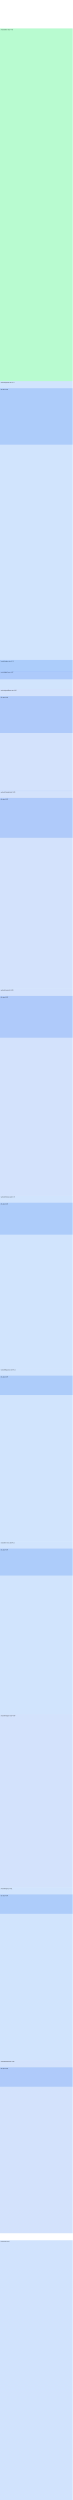
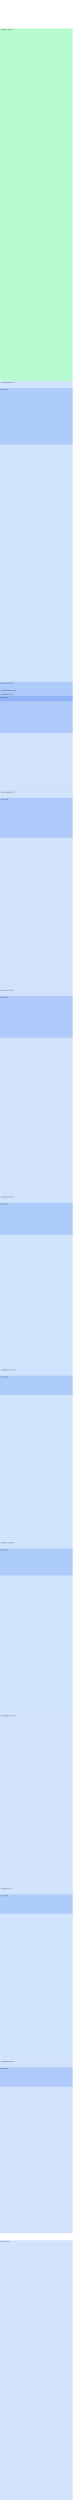
<svg xmlns="http://www.w3.org/2000/svg" width="600" height="20633">
-   <rect x="0" y="5446.6" width="600" height="93.2" fill="hsl(215,90%,50%)" fill-opacity="0.19" />
-   <text x="6" y="5460.6" font-size="11" fill="#000">header#topbar attn=0.10</text>
-   <rect x="0" y="5538.3" width="600" height="68.4" fill="hsl(222,90%,50%)" fill-opacity="0.18" />
-   <text x="6" y="5552.3" font-size="11" fill="#000">nav#chipRail attn=0.07</text>
+   <rect x="0" y="5627.2" width="600" height="93.2" fill="hsl(215,90%,50%)" fill-opacity="0.19" />
+   <text x="6" y="5641.2" font-size="11" fill="#000">header#topbar attn=0.10</text>
+   <rect x="0" y="5718.9" width="600" height="68.4" fill="hsl(222,90%,50%)" fill-opacity="0.18" />
+   <text x="6" y="5732.9" font-size="11" fill="#000">nav#chipRail attn=0.07</text>
  <rect x="0" y="234.5" width="600" height="2911.2" fill="hsl(141,90%,50%)" fill-opacity="0.29" />
  <text x="6" y="248.5" font-size="11" fill="#000">section#hero attn=0.41</text>
  <rect x="0" y="3145.6" width="600" height="2541.3" fill="hsl(214,90%,50%)" fill-opacity="0.19" />
  <text x="6" y="3159.6" font-size="11" fill="#000">section#options attn=0.11</text>
  <rect x="0" y="3203.9" width="600" height="466.0" fill="hsl(218,90%,50%)" fill-opacity="0.18" />
  <text x="6" y="3217.9" font-size="11" fill="#000">div attn=0.09</text>
  <rect x="0" y="5686.9" width="600" height="841.7" fill="hsl(218,90%,50%)" fill-opacity="0.18" />
  <text x="6" y="5700.9" font-size="11" fill="#000">section#speedboats attn=0.09</text>
  <rect x="0" y="5745.1" width="600" height="304.4" fill="hsl(218,90%,50%)" fill-opacity="0.18" />
  <text x="6" y="5759.1" font-size="11" fill="#000">div attn=0.09</text>
  <rect x="0" y="6527.2" width="600" height="1634.0" fill="hsl(218,90%,50%)" fill-opacity="0.18" />
  <text x="6" y="6541.2" font-size="11" fill="#000">section#included attn=0.09</text>
  <rect x="0" y="6585.4" width="600" height="329.1" fill="hsl(218,90%,50%)" fill-opacity="0.18" />
  <text x="6" y="6599.4" font-size="11" fill="#000">div attn=0.09</text>
  <rect x="0" y="8161.2" width="600" height="1706.8" fill="hsl(218,90%,50%)" fill-opacity="0.18" />
  <text x="6" y="8175.2" font-size="11" fill="#000">section#route attn=0.09</text>
  <rect x="0" y="8219.4" width="600" height="345.1" fill="hsl(218,90%,50%)" fill-opacity="0.18" />
  <text x="6" y="8233.4" font-size="11" fill="#000">div attn=0.09</text>
  <rect x="0" y="9868.0" width="600" height="1427.2" fill="hsl(214,90%,50%)" fill-opacity="0.19" />
  <text x="6" y="9882.0" font-size="11" fill="#000">section#itinerary attn=0.11</text>
  <rect x="0" y="9926.2" width="600" height="263.6" fill="hsl(218,90%,50%)" fill-opacity="0.18" />
  <text x="6" y="9940.2" font-size="11" fill="#000">div attn=0.09</text>
  <rect x="0" y="11295.1" width="600" height="1427.2" fill="hsl(214,90%,50%)" fill-opacity="0.19" />
  <text x="6" y="11309.1" font-size="11" fill="#000">section#departure attn=0.11</text>
  <rect x="0" y="11353.4" width="600" height="160.2" fill="hsl(218,90%,50%)" fill-opacity="0.18" />
  <text x="6" y="11367.4" font-size="11" fill="#000">div attn=0.09</text>
  <rect x="0" y="12722.3" width="600" height="1427.2" fill="hsl(214,90%,50%)" fill-opacity="0.19" />
  <text x="6" y="12736.3" font-size="11" fill="#000">section#reviews attn=0.11</text>
  <rect x="0" y="12780.6" width="600" height="222.8" fill="hsl(218,90%,50%)" fill-opacity="0.18" />
  <text x="6" y="12794.6" font-size="11" fill="#000">div attn=0.09</text>
  <rect x="0" y="14149.5" width="600" height="1427.2" fill="hsl(218,90%,50%)" fill-opacity="0.18" />
  <text x="6" y="14163.5" font-size="11" fill="#000">section#compare attn=0.09</text>
  <rect x="0" y="15576.7" width="600" height="1427.2" fill="hsl(214,90%,50%)" fill-opacity="0.19" />
  <text x="6" y="15590.7" font-size="11" fill="#000">section#faq attn=0.11</text>
  <rect x="0" y="15635.0" width="600" height="160.2" fill="hsl(218,90%,50%)" fill-opacity="0.18" />
  <text x="6" y="15649.0" font-size="11" fill="#000">div attn=0.09</text>
  <rect x="0" y="17003.9" width="600" height="1427.2" fill="hsl(218,90%,50%)" fill-opacity="0.18" />
  <text x="6" y="17017.9" font-size="11" fill="#000">section#related attn=0.09</text>
  <rect x="0" y="17062.1" width="600" height="160.2" fill="hsl(218,90%,50%)" fill-opacity="0.18" />
  <text x="6" y="17076.1" font-size="11" fill="#000">div attn=0.09</text>
  <rect x="0" y="18489.3" width="600" height="2143.7" fill="hsl(215,90%,50%)" fill-opacity="0.19" />
  <text x="6" y="18503.3" font-size="11" fill="#000">footer attn=0.10</text>
</svg>
